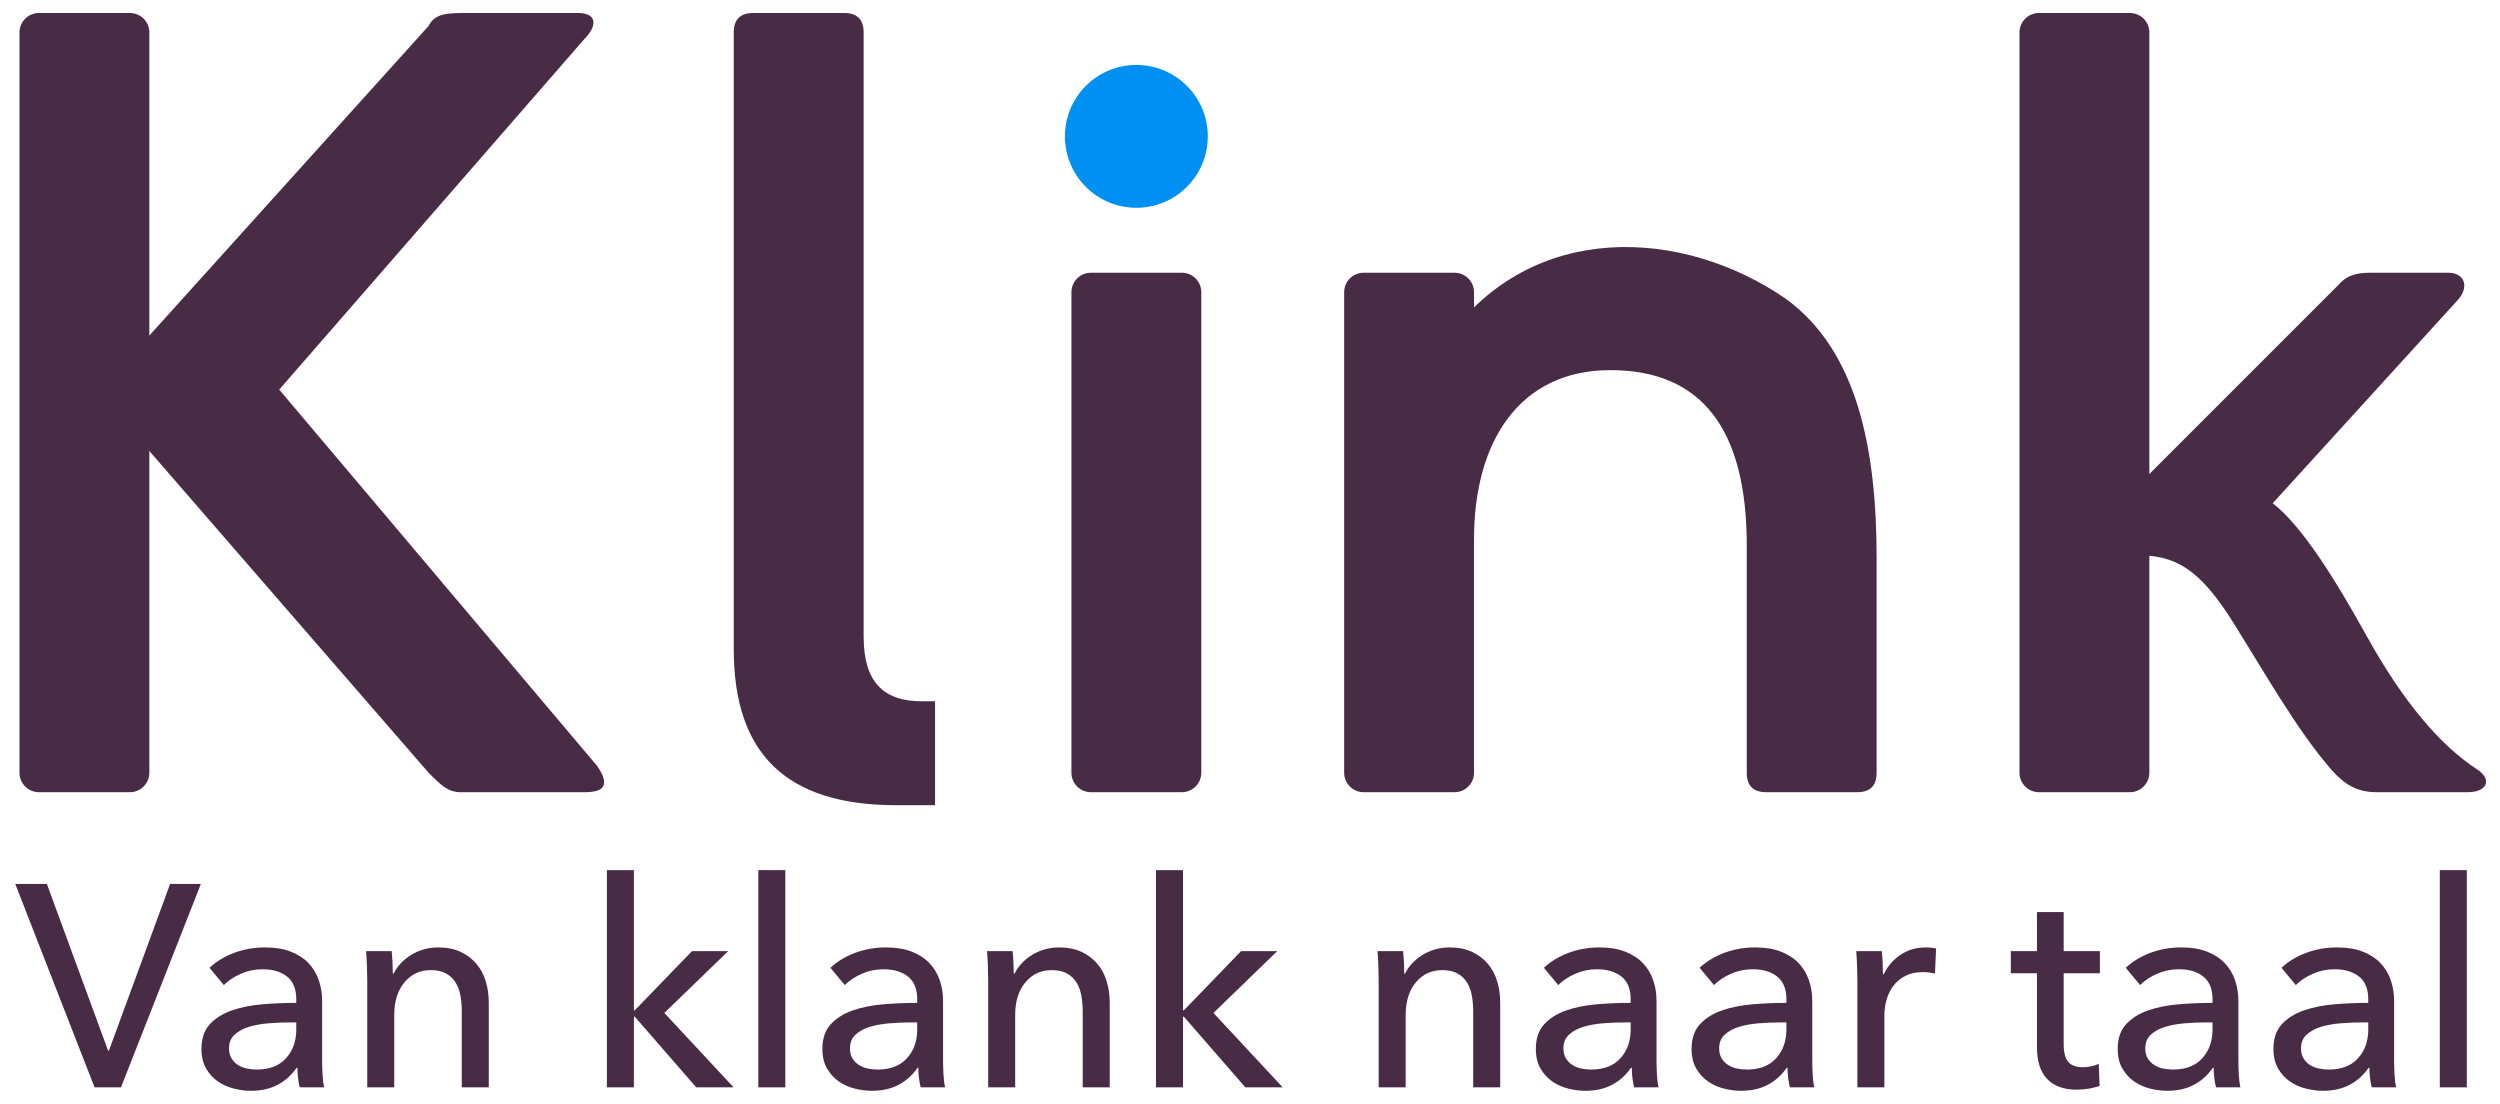
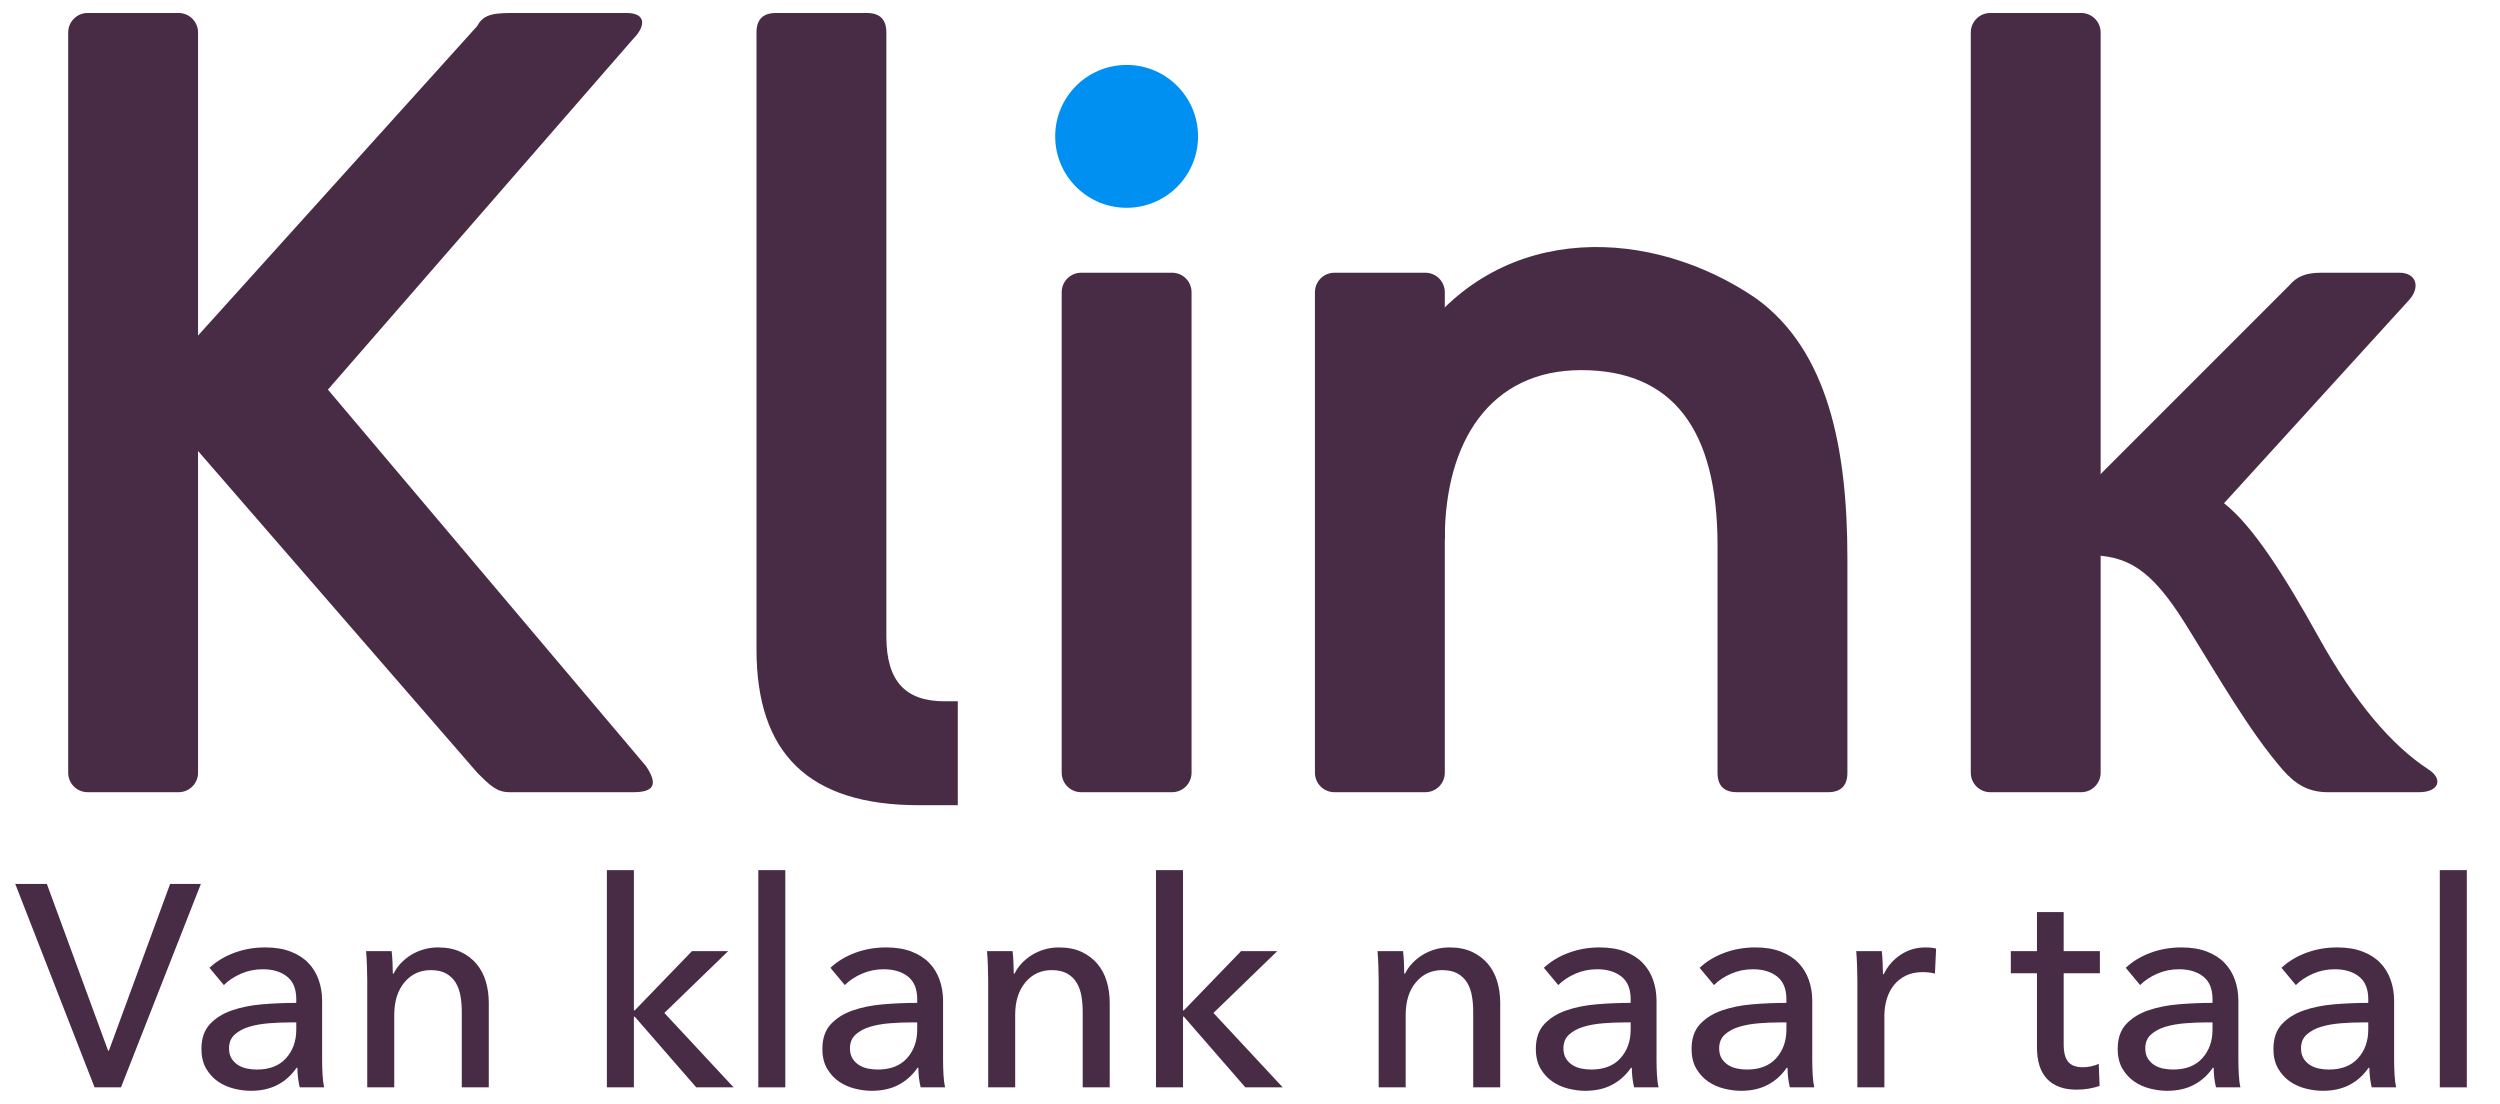
<svg xmlns="http://www.w3.org/2000/svg" xmlns:ns1="https://www.affinity.studio/" width="770" height="340" viewBox="208 214 770 340" version="1.1" xml:space="preserve" style="fill-rule:evenodd;clip-rule:evenodd;stroke-linejoin:round;stroke-miterlimit:2;">
-   <path id="i---punt" ns1:id="i | punt" d="M558,234C570.15,234 580,243.85 580,256C580,268.15 570.15,278 558,278C545.85,278 536,268.15 536,256C536,243.85 545.85,234 558,234Z" style="fill:rgb(0,144,242);" />
-   <path id="k---verfijnde-diagonalen-en-zachte-aansluiting" ns1:id="k | verfijnde diagonalen en zachte aansluiting" d="M866,364L928,302C930.4,299.2 933,298 938,298L962,298C967.2,298 968.6,302.4 965,306.4L908,369C917,376 927,392 937,410C948.2,430.2 959.6,443.6 971,451C975.6,454 974.2,458 968,458L940,458C934,458 930,455.6 926,451C915.6,439 906,422 896,406C885.4,389 878,385 866,385L866,364Z" style="fill:rgb(72,44,70);" />
-   <path id="k---stam" ns1:id="k | stam" d="M836,218L864,218C867.314,218 870,220.686 870,224L870,452C870,455.314 867.314,458 864,458L836,458C832.686,458 830,455.314 830,452L830,224C830,220.686 832.686,218 836,218Z" style="fill:rgb(72,44,70);" />
+   <path id="i---punt" ns1:id="i | punt" d="M558,234C570.15,234 580,243.85 580,256C580,268.15 570.15,278 558,278C545.85,278 536,268.15 536,256C536,243.85 545.85,234 558,234Z" transform="translate(-3 0)" fill="#0090f2" />
+   <path id="k---verfijnde-diagonalen-en-zachte-aansluiting" ns1:id="k | verfijnde diagonalen en zachte aansluiting" d="M866,364L928,302C930.4,299.2 933,298 938,298L962,298C967.2,298 968.6,302.4 965,306.4L908,369C917,376 927,392 937,410C948.2,430.2 959.6,443.6 971,451C975.6,454 974.2,458 968,458L940,458C934,458 930,455.6 926,451C915.6,439 906,422 896,406C885.4,389 878,385 866,385L866,364Z" transform="translate(-15 0)" fill="#482c46" />
+   <path id="k---stam" ns1:id="k | stam" d="M836,218L864,218C867.314,218 870,220.686 870,224L870,452C870,455.314 867.314,458 864,458L836,458C832.686,458 830,455.314 830,452L830,224C830,220.686 832.686,218 836,218Z" transform="translate(-15 0)" fill="#482c46" />
  <g id="Subtitel---Van-klank-naar-taal---volle-breedte" ns1:id="Subtitel | Van klank naar taal | volle breedte">
    <path d="M241.283,537.578L241.549,537.578L260.399,486.248L269.869,486.248L245.266,548.906L237.124,548.906L212.698,486.248L222.433,486.248L241.283,537.578Z" style="fill:rgb(72,44,70);fill-rule:nonzero;" />
    <path d="M299.251,521.736C299.251,518.609 298.307,516.294 296.419,514.789C294.531,513.285 292.023,512.532 288.896,512.532C286.536,512.532 284.309,512.99 282.215,513.904C280.12,514.819 278.365,515.984 276.949,517.4L272.524,512.09C274.589,510.143 277.111,508.609 280.091,507.488C283.07,506.367 286.271,505.806 289.693,505.806C292.702,505.806 295.312,506.234 297.525,507.09C299.738,507.945 301.552,509.11 302.968,510.585C304.384,512.06 305.446,513.801 306.154,515.807C306.862,517.813 307.216,519.966 307.216,522.267L307.216,540.587C307.216,542.003 307.26,543.493 307.349,545.056C307.437,546.62 307.599,547.903 307.835,548.906L300.313,548.906C299.841,546.9 299.605,544.894 299.605,542.888L299.339,542.888C297.805,545.13 295.873,546.87 293.543,548.109C291.212,549.348 288.454,549.968 285.268,549.968C283.616,549.968 281.89,549.747 280.091,549.304C278.291,548.862 276.654,548.139 275.179,547.136C273.704,546.133 272.48,544.805 271.506,543.153C270.533,541.501 270.046,539.466 270.046,537.047C270.046,533.861 270.901,531.339 272.612,529.48C274.323,527.622 276.565,526.206 279.338,525.232C282.111,524.259 285.238,523.624 288.719,523.329C292.2,523.034 295.711,522.887 299.251,522.887L299.251,521.736ZM297.215,528.905C295.15,528.905 293.012,528.993 290.799,529.17C288.587,529.347 286.581,529.701 284.781,530.232C282.982,530.763 281.492,531.56 280.312,532.622C279.132,533.684 278.542,535.1 278.542,536.87C278.542,538.109 278.793,539.141 279.294,539.967C279.796,540.793 280.459,541.472 281.285,542.003C282.111,542.534 283.026,542.903 284.029,543.109C285.032,543.316 286.064,543.419 287.126,543.419C291.02,543.419 294.015,542.254 296.109,539.923C298.204,537.593 299.251,534.657 299.251,531.117L299.251,528.905L297.215,528.905Z" style="fill:rgb(72,44,70);fill-rule:nonzero;" />
    <path d="M328.633,506.957C328.751,508.019 328.839,509.214 328.898,510.541C328.957,511.869 328.987,512.975 328.987,513.86L329.252,513.86C329.783,512.739 330.506,511.692 331.421,510.718C332.335,509.745 333.382,508.889 334.562,508.152C335.742,507.414 337.04,506.839 338.456,506.426C339.872,506.013 341.347,505.806 342.881,505.806C345.595,505.806 347.926,506.264 349.873,507.178C351.82,508.093 353.442,509.317 354.74,510.851C356.038,512.385 356.997,514.184 357.617,516.249C358.236,518.314 358.546,520.527 358.546,522.887L358.546,548.906L350.227,548.906L350.227,525.63C350.227,523.919 350.094,522.297 349.829,520.763C349.563,519.229 349.076,517.872 348.368,516.692C347.66,515.512 346.687,514.568 345.448,513.86C344.209,513.152 342.616,512.798 340.669,512.798C337.365,512.798 334.666,514.052 332.571,516.559C330.476,519.067 329.429,522.415 329.429,526.604L329.429,548.906L321.11,548.906L321.11,515.984C321.11,514.863 321.081,513.417 321.022,511.647C320.963,509.877 320.874,508.314 320.756,506.957L328.633,506.957Z" style="fill:rgb(72,44,70);fill-rule:nonzero;" />
    <path d="M403.238,525.188L403.504,525.188L421.115,506.957L432.266,506.957L412.619,525.984L433.948,548.906L422.443,548.906L403.504,527.135L403.238,527.135L403.238,548.906L394.919,548.906L394.919,482L403.238,482L403.238,525.188Z" style="fill:rgb(72,44,70);fill-rule:nonzero;" />
    <rect x="441.559" y="482" width="8.319" height="66.906" style="fill:rgb(72,44,70);fill-rule:nonzero;" />
    <path d="M490.499,521.736C490.499,518.609 489.555,516.294 487.667,514.789C485.779,513.285 483.272,512.532 480.145,512.532C477.785,512.532 475.558,512.99 473.463,513.904C471.368,514.819 469.613,515.984 468.197,517.4L463.772,512.09C465.837,510.143 468.36,508.609 471.339,507.488C474.319,506.367 477.519,505.806 480.941,505.806C483.95,505.806 486.561,506.234 488.774,507.09C490.986,507.945 492.8,509.11 494.216,510.585C495.632,512.06 496.694,513.801 497.402,515.807C498.11,517.813 498.464,519.966 498.464,522.267L498.464,540.587C498.464,542.003 498.509,543.493 498.597,545.056C498.685,546.62 498.848,547.903 499.084,548.906L491.561,548.906C491.089,546.9 490.853,544.894 490.853,542.888L490.588,542.888C489.054,545.13 487.122,546.87 484.791,548.109C482.461,549.348 479.702,549.968 476.516,549.968C474.864,549.968 473.139,549.747 471.339,549.304C469.54,548.862 467.902,548.139 466.427,547.136C464.952,546.133 463.728,544.805 462.755,543.153C461.781,541.501 461.294,539.466 461.294,537.047C461.294,533.861 462.15,531.339 463.861,529.48C465.572,527.622 467.814,526.206 470.587,525.232C473.36,524.259 476.487,523.624 479.968,523.329C483.449,523.034 486.959,522.887 490.499,522.887L490.499,521.736ZM488.464,528.905C486.399,528.905 484.26,528.993 482.048,529.17C479.835,529.347 477.829,529.701 476.029,530.232C474.23,530.763 472.74,531.56 471.56,532.622C470.38,533.684 469.79,535.1 469.79,536.87C469.79,538.109 470.041,539.141 470.543,539.967C471.044,540.793 471.708,541.472 472.534,542.003C473.36,542.534 474.274,542.903 475.277,543.109C476.28,543.316 477.313,543.419 478.375,543.419C482.269,543.419 485.263,542.254 487.358,539.923C489.452,537.593 490.499,534.657 490.499,531.117L490.499,528.905L488.464,528.905Z" style="fill:rgb(72,44,70);fill-rule:nonzero;" />
    <path d="M519.881,506.957C519.999,508.019 520.088,509.214 520.147,510.541C520.206,511.869 520.235,512.975 520.235,513.86L520.501,513.86C521.032,512.739 521.755,511.692 522.669,510.718C523.583,509.745 524.631,508.889 525.811,508.152C526.991,507.414 528.289,506.839 529.705,506.426C531.121,506.013 532.596,505.806 534.13,505.806C536.844,505.806 539.174,506.264 541.121,507.178C543.068,508.093 544.691,509.317 545.989,510.851C547.287,512.385 548.245,514.184 548.865,516.249C549.485,518.314 549.794,520.527 549.794,522.887L549.794,548.906L541.475,548.906L541.475,525.63C541.475,523.919 541.342,522.297 541.077,520.763C540.812,519.229 540.325,517.872 539.617,516.692C538.909,515.512 537.935,514.568 536.696,513.86C535.457,513.152 533.864,512.798 531.917,512.798C528.613,512.798 525.914,514.052 523.819,516.559C521.725,519.067 520.678,522.415 520.678,526.604L520.678,548.906L512.359,548.906L512.359,515.984C512.359,514.863 512.329,513.417 512.27,511.647C512.211,509.877 512.123,508.314 512.005,506.957L519.881,506.957Z" style="fill:rgb(72,44,70);fill-rule:nonzero;" />
    <path d="M572.362,525.188L572.627,525.188L590.239,506.957L601.39,506.957L581.743,525.984L603.071,548.906L591.566,548.906L572.627,527.135L572.362,527.135L572.362,548.906L564.043,548.906L564.043,482L572.362,482L572.362,525.188Z" style="fill:rgb(72,44,70);fill-rule:nonzero;" />
    <path d="M640.153,506.957C640.271,508.019 640.359,509.214 640.418,510.541C640.477,511.869 640.507,512.975 640.507,513.86L640.772,513.86C641.303,512.739 642.026,511.692 642.94,510.718C643.855,509.745 644.902,508.889 646.082,508.152C647.262,507.414 648.56,506.839 649.976,506.426C651.392,506.013 652.867,505.806 654.401,505.806C657.115,505.806 659.446,506.264 661.393,507.178C663.34,508.093 664.962,509.317 666.26,510.851C667.558,512.385 668.517,514.184 669.136,516.249C669.756,518.314 670.066,520.527 670.066,522.887L670.066,548.906L661.747,548.906L661.747,525.63C661.747,523.919 661.614,522.297 661.348,520.763C661.083,519.229 660.596,517.872 659.888,516.692C659.18,515.512 658.207,514.568 656.968,513.86C655.729,513.152 654.136,512.798 652.189,512.798C648.885,512.798 646.185,514.052 644.091,516.559C641.996,519.067 640.949,522.415 640.949,526.604L640.949,548.906L632.63,548.906L632.63,515.984C632.63,514.863 632.601,513.417 632.542,511.647C632.483,509.877 632.394,508.314 632.276,506.957L640.153,506.957Z" style="fill:rgb(72,44,70);fill-rule:nonzero;" />
    <path d="M710.245,521.736C710.245,518.609 709.301,516.294 707.413,514.789C705.525,513.285 703.017,512.532 699.89,512.532C697.53,512.532 695.303,512.99 693.208,513.904C691.114,514.819 689.359,515.984 687.943,517.4L683.518,512.09C685.583,510.143 688.105,508.609 691.084,507.488C694.064,506.367 697.265,505.806 700.687,505.806C703.696,505.806 706.306,506.234 708.519,507.09C710.731,507.945 712.546,509.11 713.962,510.585C715.378,512.06 716.44,513.801 717.148,515.807C717.856,517.813 718.21,519.966 718.21,522.267L718.21,540.587C718.21,542.003 718.254,543.493 718.342,545.056C718.431,546.62 718.593,547.903 718.829,548.906L711.307,548.906C710.835,546.9 710.599,544.894 710.599,542.888L710.333,542.888C708.799,545.13 706.867,546.87 704.536,548.109C702.206,549.348 699.448,549.968 696.262,549.968C694.61,549.968 692.884,549.747 691.084,549.304C689.285,548.862 687.648,548.139 686.173,547.136C684.698,546.133 683.473,544.805 682.5,543.153C681.526,541.501 681.04,539.466 681.04,537.047C681.04,533.861 681.895,531.339 683.606,529.48C685.317,527.622 687.559,526.206 690.332,525.232C693.105,524.259 696.232,523.624 699.713,523.329C703.194,523.034 706.705,522.887 710.245,522.887L710.245,521.736ZM708.209,528.905C706.144,528.905 704.005,528.993 701.793,529.17C699.58,529.347 697.574,529.701 695.775,530.232C693.975,530.763 692.486,531.56 691.306,532.622C690.126,533.684 689.536,535.1 689.536,536.87C689.536,538.109 689.786,539.141 690.288,539.967C690.789,540.793 691.453,541.472 692.279,542.003C693.105,542.534 694.02,542.903 695.023,543.109C696.026,543.316 697.058,543.419 698.12,543.419C702.014,543.419 705.008,542.254 707.103,539.923C709.197,537.593 710.245,534.657 710.245,531.117L710.245,528.905L708.209,528.905Z" style="fill:rgb(72,44,70);fill-rule:nonzero;" />
    <path d="M758.212,521.736C758.212,518.609 757.268,516.294 755.38,514.789C753.492,513.285 750.984,512.532 747.857,512.532C745.497,512.532 743.27,512.99 741.175,513.904C739.081,514.819 737.326,515.984 735.91,517.4L731.485,512.09C733.55,510.143 736.072,508.609 739.051,507.488C742.031,506.367 745.232,505.806 748.654,505.806C751.663,505.806 754.273,506.234 756.486,507.09C758.698,507.945 760.513,509.11 761.929,510.585C763.345,512.06 764.407,513.801 765.115,515.807C765.823,517.813 766.177,519.966 766.177,522.267L766.177,540.587C766.177,542.003 766.221,543.493 766.309,545.056C766.398,546.62 766.56,547.903 766.796,548.906L759.274,548.906C758.802,546.9 758.566,544.894 758.566,542.888L758.3,542.888C756.766,545.13 754.834,546.87 752.503,548.109C750.173,549.348 747.415,549.968 744.229,549.968C742.577,549.968 740.851,549.747 739.051,549.304C737.252,548.862 735.615,548.139 734.14,547.136C732.665,546.133 731.44,544.805 730.467,543.153C729.493,541.501 729.007,539.466 729.007,537.047C729.007,533.861 729.862,531.339 731.573,529.48C733.284,527.622 735.526,526.206 738.299,525.232C741.072,524.259 744.199,523.624 747.68,523.329C751.161,523.034 754.672,522.887 758.212,522.887L758.212,521.736ZM756.176,528.905C754.111,528.905 751.972,528.993 749.76,529.17C747.547,529.347 745.541,529.701 743.742,530.232C741.942,530.763 740.453,531.56 739.273,532.622C738.093,533.684 737.503,535.1 737.503,536.87C737.503,538.109 737.753,539.141 738.255,539.967C738.756,540.793 739.42,541.472 740.246,542.003C741.072,542.534 741.987,542.903 742.99,543.109C743.993,543.316 745.025,543.419 746.087,543.419C749.981,543.419 752.975,542.254 755.07,539.923C757.164,537.593 758.212,534.657 758.212,531.117L758.212,528.905L756.176,528.905Z" style="fill:rgb(72,44,70);fill-rule:nonzero;" />
    <path d="M780.071,515.984C780.071,514.863 780.042,513.417 779.983,511.647C779.924,509.877 779.835,508.314 779.717,506.957L787.594,506.957C787.712,508.019 787.8,509.243 787.859,510.63C787.918,512.016 787.948,513.152 787.948,514.037L788.213,514.037C789.393,511.559 791.119,509.568 793.39,508.063C795.662,506.559 798.214,505.806 801.046,505.806C802.344,505.806 803.435,505.924 804.32,506.16L803.966,513.86C802.786,513.565 801.518,513.417 800.161,513.417C798.155,513.417 796.414,513.786 794.939,514.524C793.464,515.261 792.24,516.249 791.266,517.488C790.293,518.727 789.57,520.158 789.098,521.781C788.626,523.403 788.39,525.099 788.39,526.869L788.39,548.906L780.071,548.906L780.071,515.984Z" style="fill:rgb(72,44,70);fill-rule:nonzero;" />
    <path d="M854.765,513.771L843.614,513.771L843.614,535.631C843.614,538.168 844.086,539.982 845.03,541.074C845.974,542.165 847.479,542.711 849.544,542.711C850.311,542.711 851.137,542.622 852.022,542.445C852.907,542.268 853.703,542.003 854.411,541.649L854.677,548.463C853.674,548.817 852.567,549.098 851.358,549.304C850.148,549.511 848.895,549.614 847.597,549.614C843.644,549.614 840.62,548.522 838.525,546.339C836.431,544.156 835.384,540.882 835.384,536.516L835.384,513.771L827.33,513.771L827.33,506.957L835.384,506.957L835.384,494.921L843.614,494.921L843.614,506.957L854.765,506.957L854.765,513.771Z" style="fill:rgb(72,44,70);fill-rule:nonzero;" />
    <path d="M889.457,521.736C889.457,518.609 888.513,516.294 886.625,514.789C884.737,513.285 882.23,512.532 879.103,512.532C876.743,512.532 874.515,512.99 872.421,513.904C870.326,514.819 868.571,515.984 867.155,517.4L862.73,512.09C864.795,510.143 867.317,508.609 870.297,507.488C873.276,506.367 876.477,505.806 879.899,505.806C882.908,505.806 885.519,506.234 887.731,507.09C889.944,507.945 891.758,509.11 893.174,510.585C894.59,512.06 895.652,513.801 896.36,515.807C897.068,517.813 897.422,519.966 897.422,522.267L897.422,540.587C897.422,542.003 897.466,543.493 897.555,545.056C897.643,546.62 897.806,547.903 898.042,548.906L890.519,548.906C890.047,546.9 889.811,544.894 889.811,542.888L889.546,542.888C888.012,545.13 886.079,546.87 883.749,548.109C881.418,549.348 878.66,549.968 875.474,549.968C873.822,549.968 872.096,549.747 870.297,549.304C868.497,548.862 866.86,548.139 865.385,547.136C863.91,546.133 862.686,544.805 861.712,543.153C860.739,541.501 860.252,539.466 860.252,537.047C860.252,533.861 861.108,531.339 862.819,529.48C864.53,527.622 866.772,526.206 869.545,525.232C872.318,524.259 875.445,523.624 878.926,523.329C882.407,523.034 885.917,522.887 889.457,522.887L889.457,521.736ZM887.422,528.905C885.357,528.905 883.218,528.993 881.005,529.17C878.793,529.347 876.787,529.701 874.987,530.232C873.188,530.763 871.698,531.56 870.518,532.622C869.338,533.684 868.748,535.1 868.748,536.87C868.748,538.109 868.999,539.141 869.5,539.967C870.002,540.793 870.666,541.472 871.492,542.003C872.318,542.534 873.232,542.903 874.235,543.109C875.238,543.316 876.271,543.419 877.333,543.419C881.227,543.419 884.221,542.254 886.315,539.923C888.41,537.593 889.457,534.657 889.457,531.117L889.457,528.905L887.422,528.905Z" style="fill:rgb(72,44,70);fill-rule:nonzero;" />
    <path d="M937.424,521.736C937.424,518.609 936.48,516.294 934.592,514.789C932.704,513.285 930.197,512.532 927.07,512.532C924.71,512.532 922.482,512.99 920.388,513.904C918.293,514.819 916.538,515.984 915.122,517.4L910.697,512.09C912.762,510.143 915.284,508.609 918.264,507.488C921.243,506.367 924.444,505.806 927.866,505.806C930.875,505.806 933.486,506.234 935.698,507.09C937.911,507.945 939.725,509.11 941.141,510.585C942.557,512.06 943.619,513.801 944.327,515.807C945.035,517.813 945.389,519.966 945.389,522.267L945.389,540.587C945.389,542.003 945.433,543.493 945.522,545.056C945.61,546.62 945.773,547.903 946.009,548.906L938.486,548.906C938.014,546.9 937.778,544.894 937.778,542.888L937.513,542.888C935.979,545.13 934.046,546.87 931.716,548.109C929.385,549.348 926.627,549.968 923.441,549.968C921.789,549.968 920.063,549.747 918.264,549.304C916.464,548.862 914.827,548.139 913.352,547.136C911.877,546.133 910.653,544.805 909.679,543.153C908.706,541.501 908.219,539.466 908.219,537.047C908.219,533.861 909.075,531.339 910.786,529.48C912.497,527.622 914.739,526.206 917.512,525.232C920.285,524.259 923.412,523.624 926.893,523.329C930.374,523.034 933.884,522.887 937.424,522.887L937.424,521.736ZM935.389,528.905C933.324,528.905 931.185,528.993 928.972,529.17C926.76,529.347 924.754,529.701 922.954,530.232C921.155,530.763 919.665,531.56 918.485,532.622C917.305,533.684 916.715,535.1 916.715,536.87C916.715,538.109 916.966,539.141 917.467,539.967C917.969,540.793 918.633,541.472 919.459,542.003C920.285,542.534 921.199,542.903 922.202,543.109C923.205,543.316 924.238,543.419 925.3,543.419C929.194,543.419 932.188,542.254 934.282,539.923C936.377,537.593 937.424,534.657 937.424,531.117L937.424,528.905L935.389,528.905Z" style="fill:rgb(72,44,70);fill-rule:nonzero;" />
    <rect x="959.461" y="482" width="8.319" height="66.906" style="fill:rgb(72,44,70);fill-rule:nonzero;" />
  </g>
-   <path id="K---rechte-stam" ns1:id="K | rechte stam" d="M220,218L248,218C251.314,218 254,220.686 254,224L254,452C254,455.314 251.314,458 248,458L220,458C216.686,458 214,455.314 214,452L214,224C214,220.686 216.686,218 220,218Z" style="fill:rgb(72,44,70);" />
-   <path id="K---zachte-diagonalen" ns1:id="K | zachte diagonalen" d="M248,324L340,222C342,218 346,218 352,218L386,218C392,218 392,222 388,226L294,334L392,450C396,456 394,458 388,458L350,458C346,458 344,456 340,452L248,346L248,324Z" style="fill:rgb(72,44,70);" />
-   <path id="l---zachte-voet" ns1:id="l | zachte voet" d="M440,218L468,218C472,218 474,220 474,224L474,410C474,424 480,430 492,430L496,430L496,462L484,462C450,462 434,446 434,414L434,224C434,220 436,218 440,218Z" style="fill:rgb(72,44,70);" />
-   <path id="i---stam" ns1:id="i | stam" d="M544,298L572,298C575.314,298 578,300.686 578,304L578,452C578,455.314 575.314,458 572,458L544,458C540.686,458 538,455.314 538,452L538,304C538,300.686 540.686,298 544,298Z" style="fill:rgb(72,44,70);" />
-   <path id="n---stam" ns1:id="n | stam" d="M628,298L656,298C659.314,298 662,300.686 662,304L662,452C662,455.314 659.314,458 656,458L628,458C624.686,458 622,455.314 622,452L622,304C622,300.686 624.686,298 628,298Z" style="fill:rgb(72,44,70);" />
-   <path id="n---open-schouder" ns1:id="n | open schouder" d="M654,318C680,282 726,284 758,306C780,322 786,352 786,386L786,452C786,456 784,458 780,458L752,458C748,458 746,456 746,452L746,382C746,346 732,328 704,328C676,328 662,350 662,380L654,382L654,318Z" style="fill:rgb(72,44,70);" />
+   <path id="K---rechte-stam" ns1:id="K | rechte stam" d="M220,218L248,218C251.314,218 254,220.686 254,224L254,452C254,455.314 251.314,458 248,458L220,458C216.686,458 214,455.314 214,452L214,224C214,220.686 216.686,218 220,218Z" transform="translate(15 0)" fill="#482c46" />
+   <path id="K---zachte-diagonalen" ns1:id="K | zachte diagonalen" d="M248,324L340,222C342,218 346,218 352,218L386,218C392,218 392,222 388,226L294,334L392,450C396,456 394,458 388,458L350,458C346,458 344,456 340,452L248,346L248,324Z" transform="translate(15 0)" fill="#482c46" />
+   <path id="l---zachte-voet" ns1:id="l | zachte voet" d="M440,218L468,218C472,218 474,220 474,224L474,410C474,424 480,430 492,430L496,430L496,462L484,462C450,462 434,446 434,414L434,224C434,220 436,218 440,218Z" transform="translate(7 0)" fill="#482c46" />
+   <path id="i---stam" ns1:id="i | stam" d="M544,298L572,298C575.314,298 578,300.686 578,304L578,452C578,455.314 575.314,458 572,458L544,458C540.686,458 538,455.314 538,452L538,304C538,300.686 540.686,298 544,298Z" transform="translate(-3 0)" fill="#482c46" />
+   <path id="n---stam" ns1:id="n | stam" d="M628,298L656,298C659.314,298 662,300.686 662,304L662,452C662,455.314 659.314,458 656,458L628,458C624.686,458 622,455.314 622,452L622,304C622,300.686 624.686,298 628,298Z" transform="translate(-9 0)" fill="#482c46" />
+   <path id="n---open-schouder" ns1:id="n | open schouder" d="M654,318C680,282 726,284 758,306C780,322 786,352 786,386L786,452C786,456 784,458 780,458L752,458C748,458 746,456 746,452L746,382C746,346 732,328 704,328C676,328 662,350 662,380L654,382L654,318Z" transform="translate(-9 0)" fill="#482c46" />
</svg>
